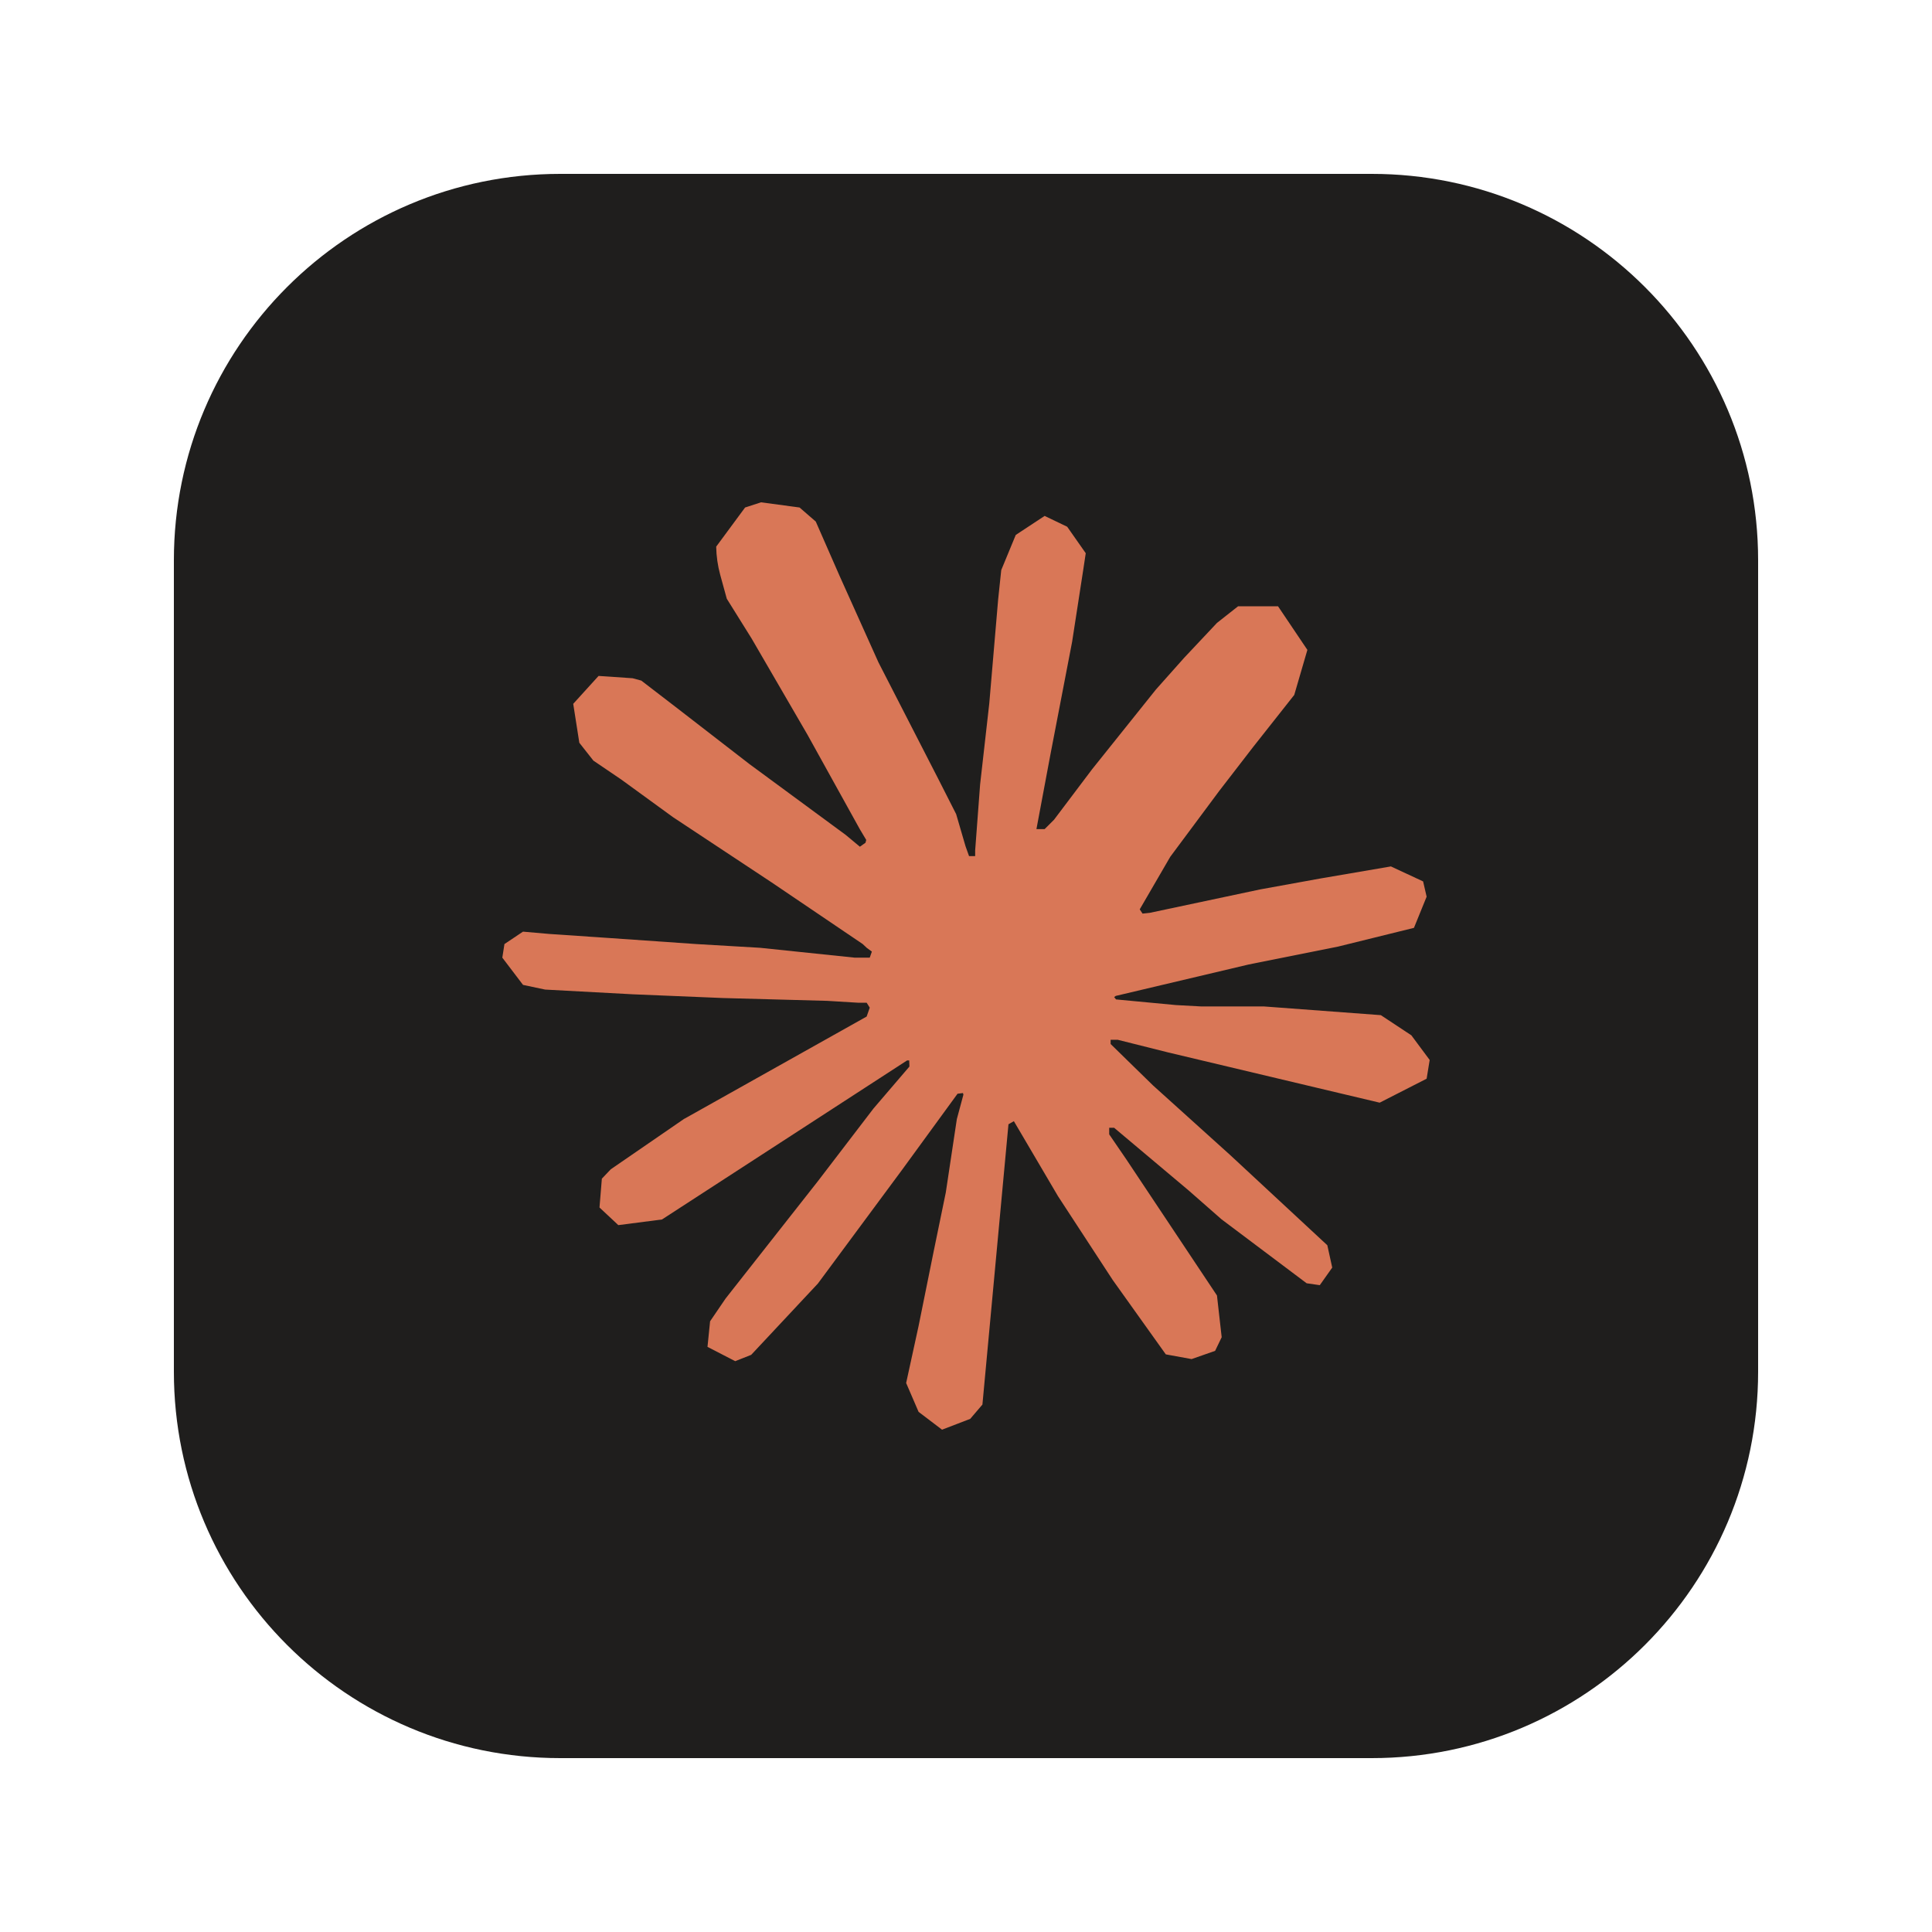
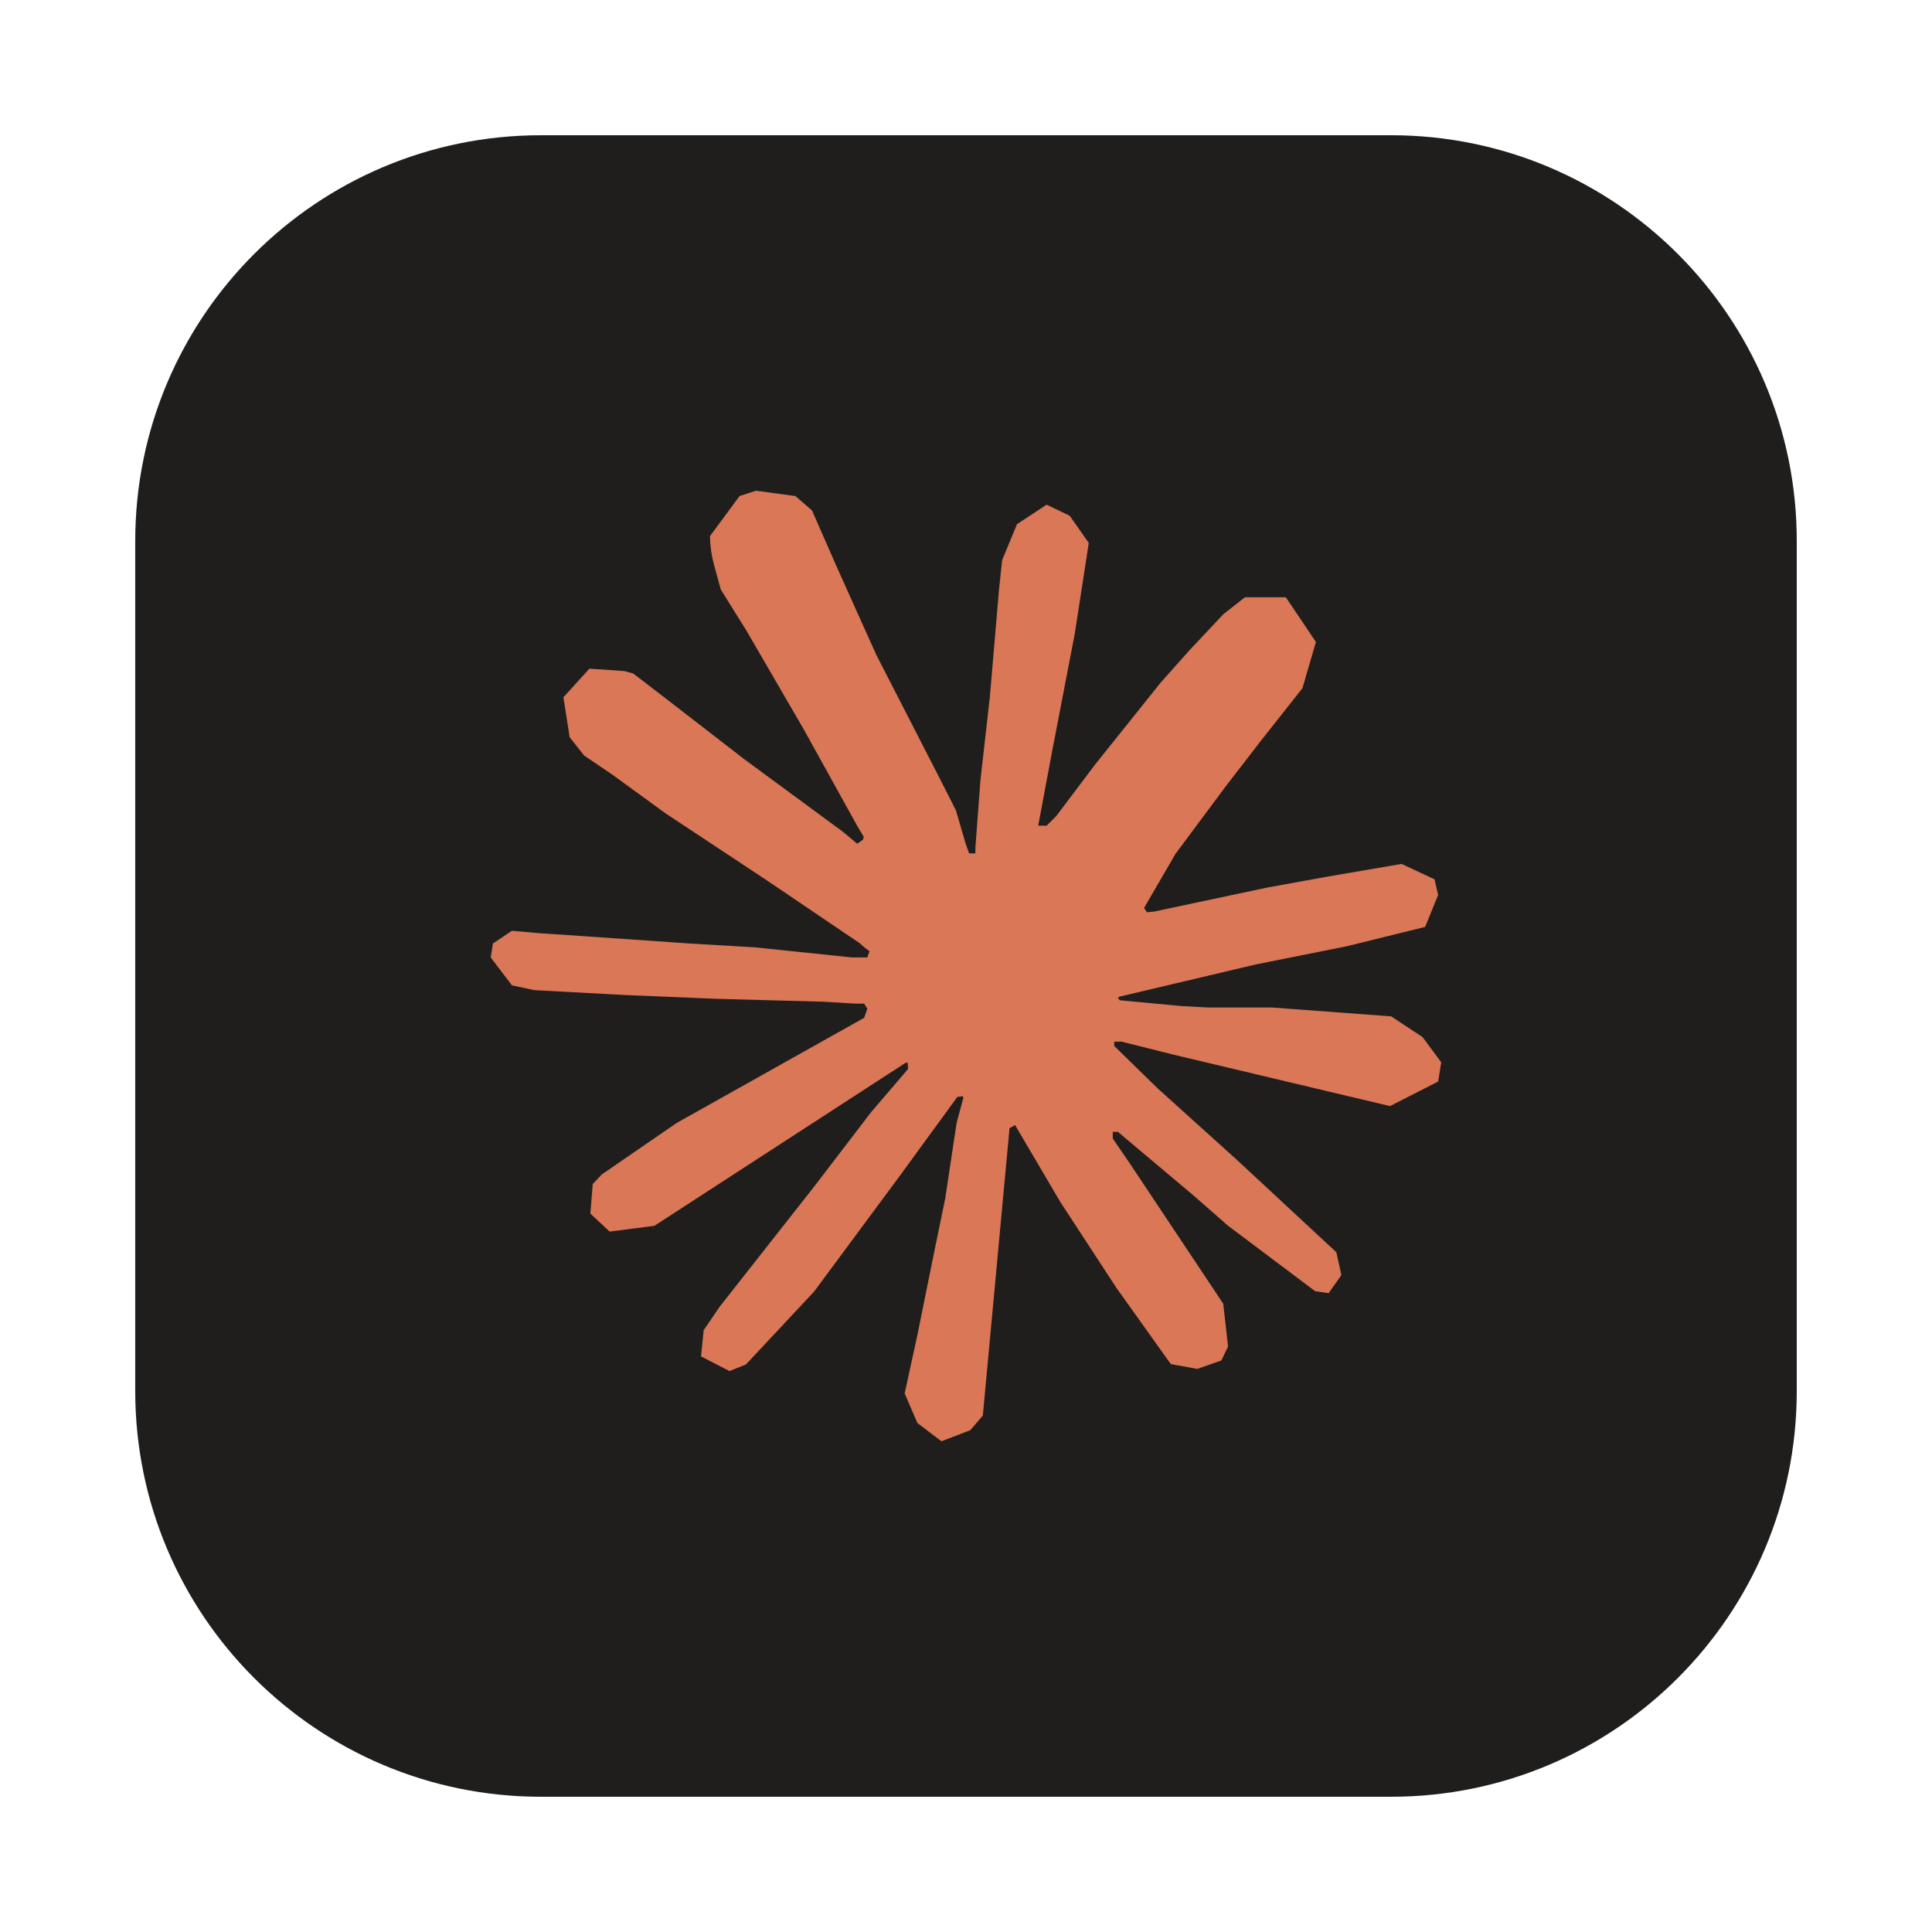
<svg xmlns="http://www.w3.org/2000/svg" viewBox="0 0 100 100">
-   <rect x="9" y="9" width="82" height="82" rx="20" fill="#1F1E1D" />
-   <g transform="translate(50,50) scale(2.0) translate(-12,-12)">
+   <rect x="7" y="7" width="86" height="86" rx="21" fill="#1F1E1D" />
+   <g transform="translate(50,50) scale(2.05) translate(-12,-12)">
    <path d="M4.709 15.955l4.72-2.647.08-.23-.08-.128H9.2l-.79-.048-2.698-.073-2.339-.097-2.266-.122-.571-.121L0 11.784l.055-.352.48-.321.686.06 1.52.103 2.278.158 1.652.097 2.449.255h.389l.055-.157-.134-.098-.103-.097-2.358-1.596-2.552-1.688-1.336-.972-.724-.491-.364-.462-.158-1.008.656-.722.881.06.225.061.893.686 1.908 1.476 2.491 1.833.365.304.145-.103.019-.073-.164-.274-1.355-2.446-1.446-2.49-.644-1.032-.17-.619a2.97 2.97 0 01-.104-.729L6.283.134 6.696 0l.996.134.42.364.62 1.414 1.002 2.229 1.555 3.03.456.898.243.832.091.255h.158V9.01l.128-1.706.237-2.095.23-2.695.08-.76.376-.91.747-.492.584.28.48.685-.067.444-.286 1.851-.559 2.903-.364 1.942h.212l.243-.242.985-1.306 1.652-2.064.73-.82.85-.904.547-.431h1.033l.76 1.129-.34 1.166-1.064 1.347-.881 1.142-1.264 1.7-.79 1.36.073.11.188-.02 2.856-.606 1.543-.28 1.841-.315.833.388.091.395-.328.807-1.969.486-2.309.462-3.439.813-.042.03.049.061 1.549.146.662.036h1.622l3.02.225.79.522.474.638-.079.485-1.215.62-1.64-.389-3.829-.91-1.312-.329h-.182v.11l1.093 1.068 2.006 1.81 2.509 2.33.127.578-.322.455-.34-.049-2.205-1.657-.851-.747-1.926-1.62h-.128v.17l.444.649 2.345 3.521.122 1.08-.17.353-.608.213-.668-.122-1.374-1.925-1.415-2.167-1.143-1.943-.14.08-.674 7.254-.316.37-.729.28-.607-.461-.322-.747.322-1.476.389-1.924.315-1.53.286-1.9.17-.632-.012-.042-.14.018-1.434 1.967-2.18 2.945-1.726 1.845-.414.164-.717-.37.067-.662.401-.589 2.388-3.036 1.44-1.882.93-1.086-.006-.158h-.055L4.132 18.56l-1.13.146-.487-.456.061-.746.231-.243 1.908-1.312-.006.006z" fill="#D97757" />
  </g>
</svg>
